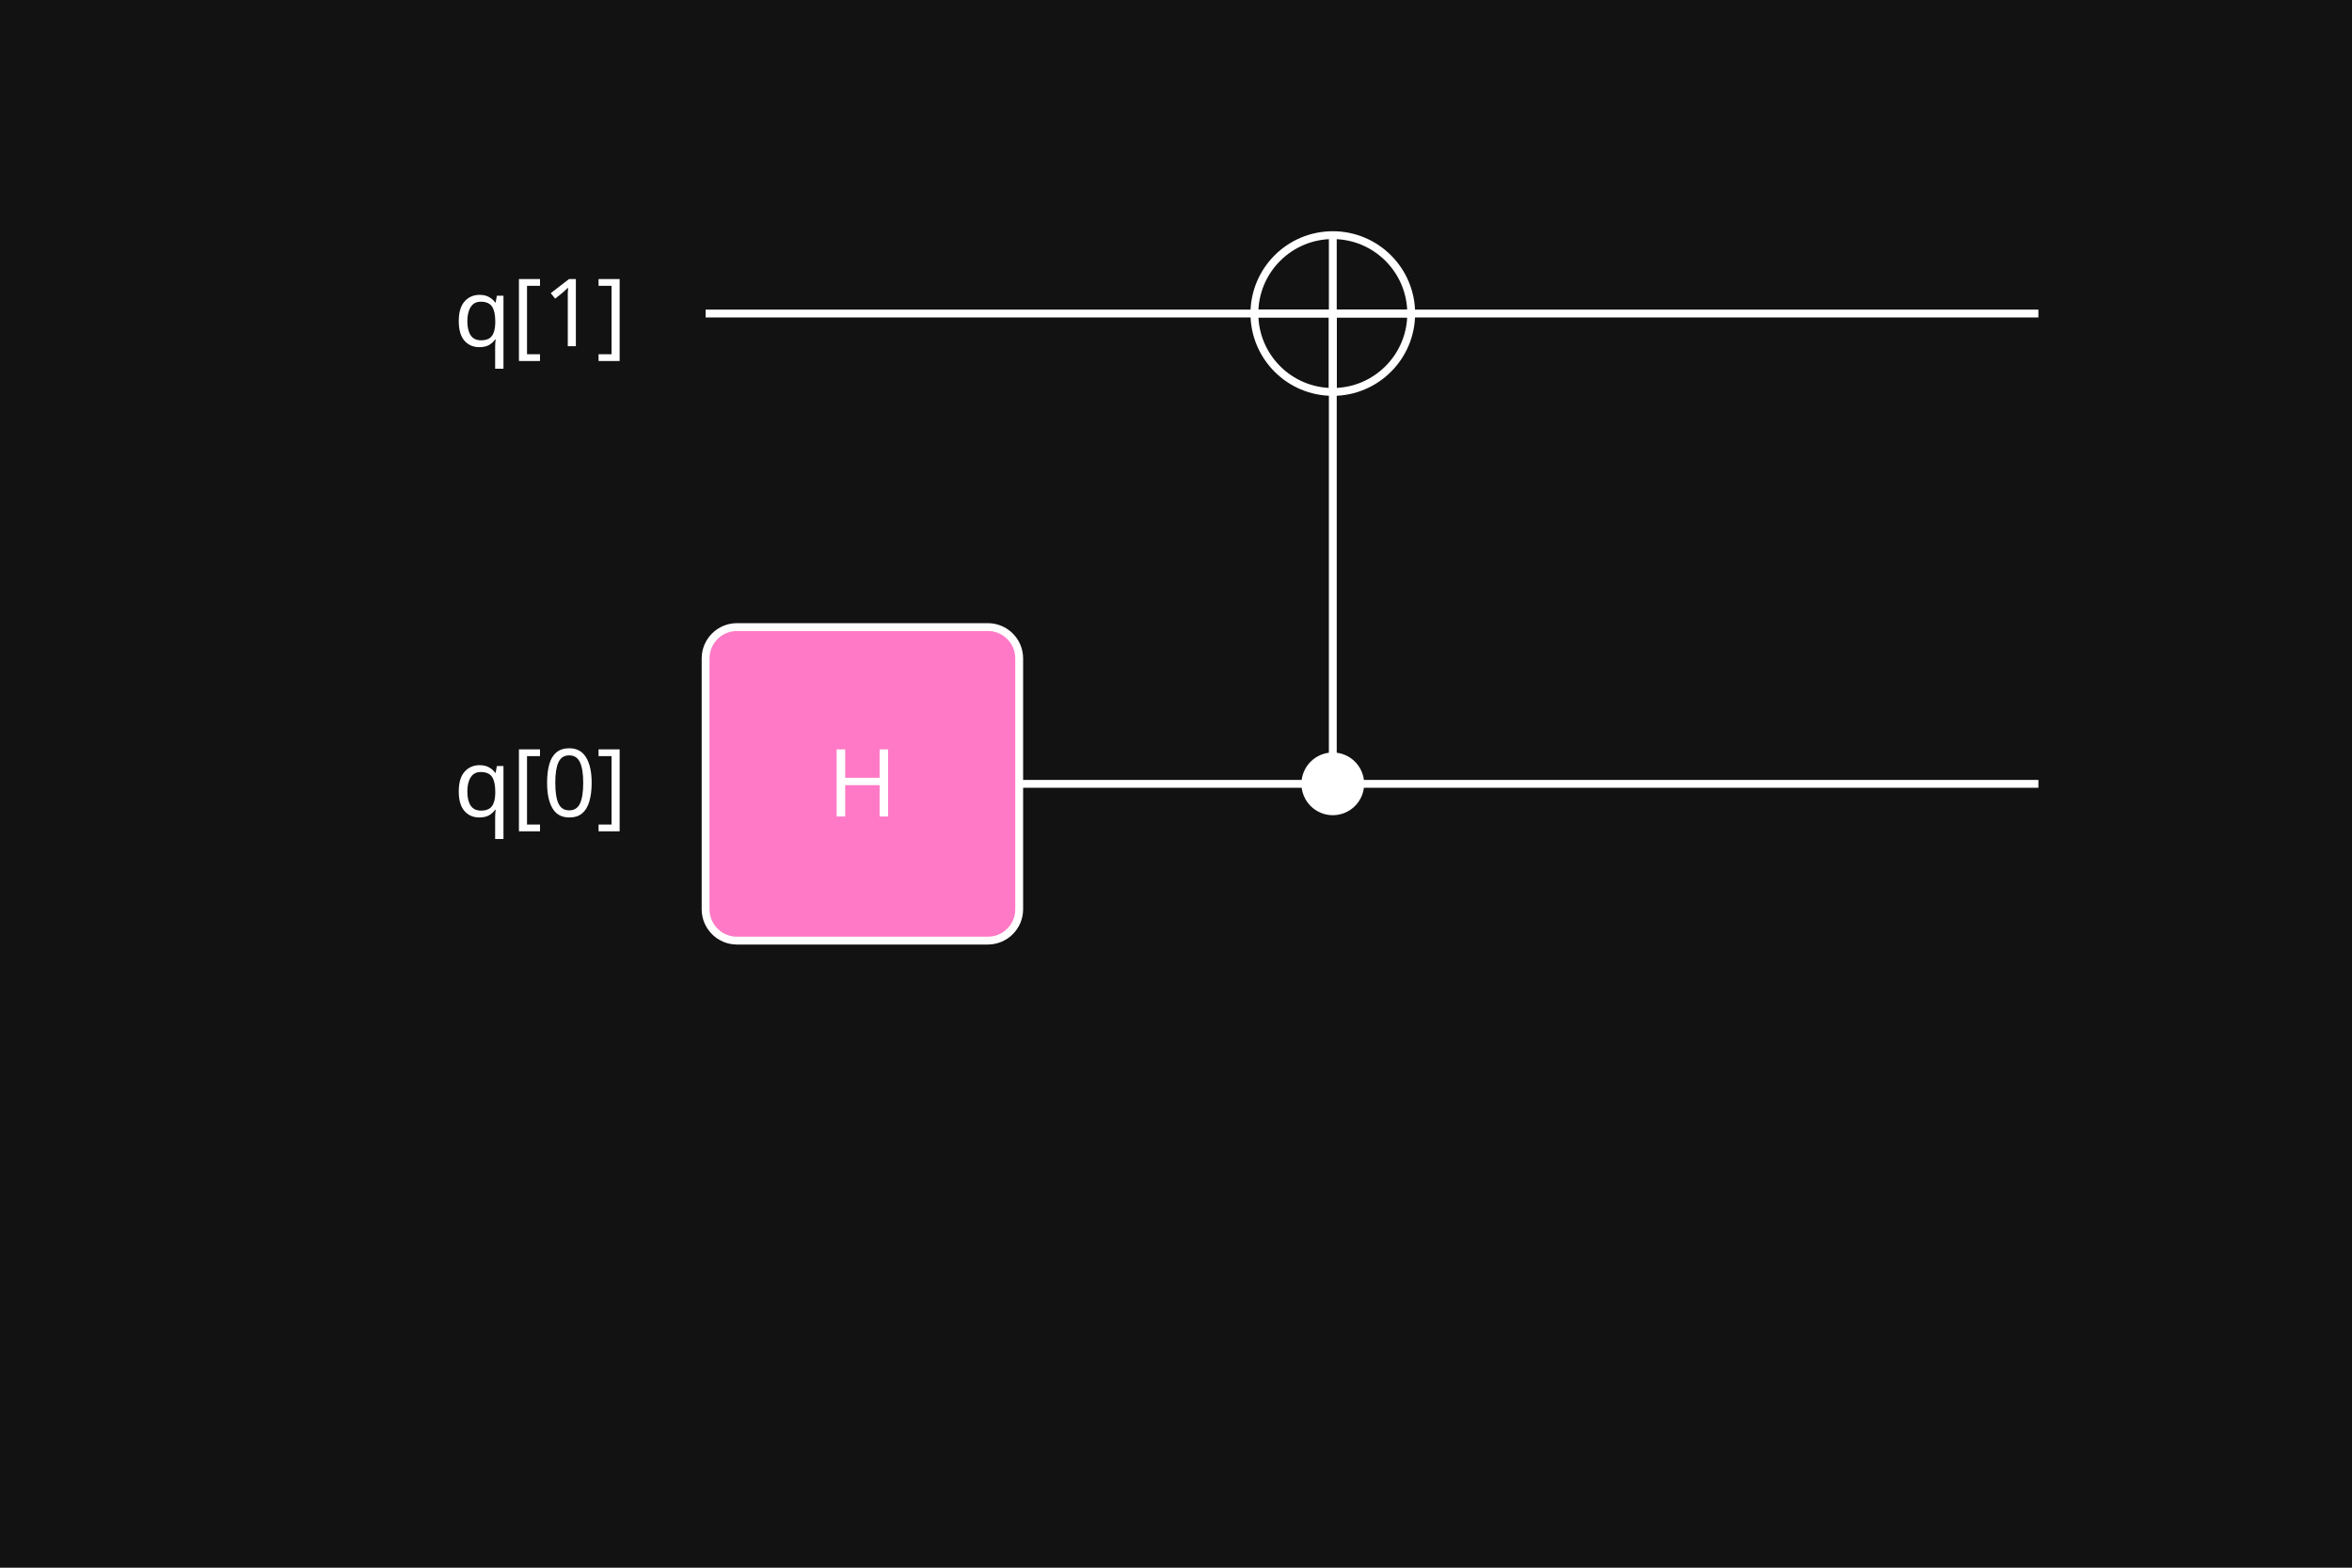
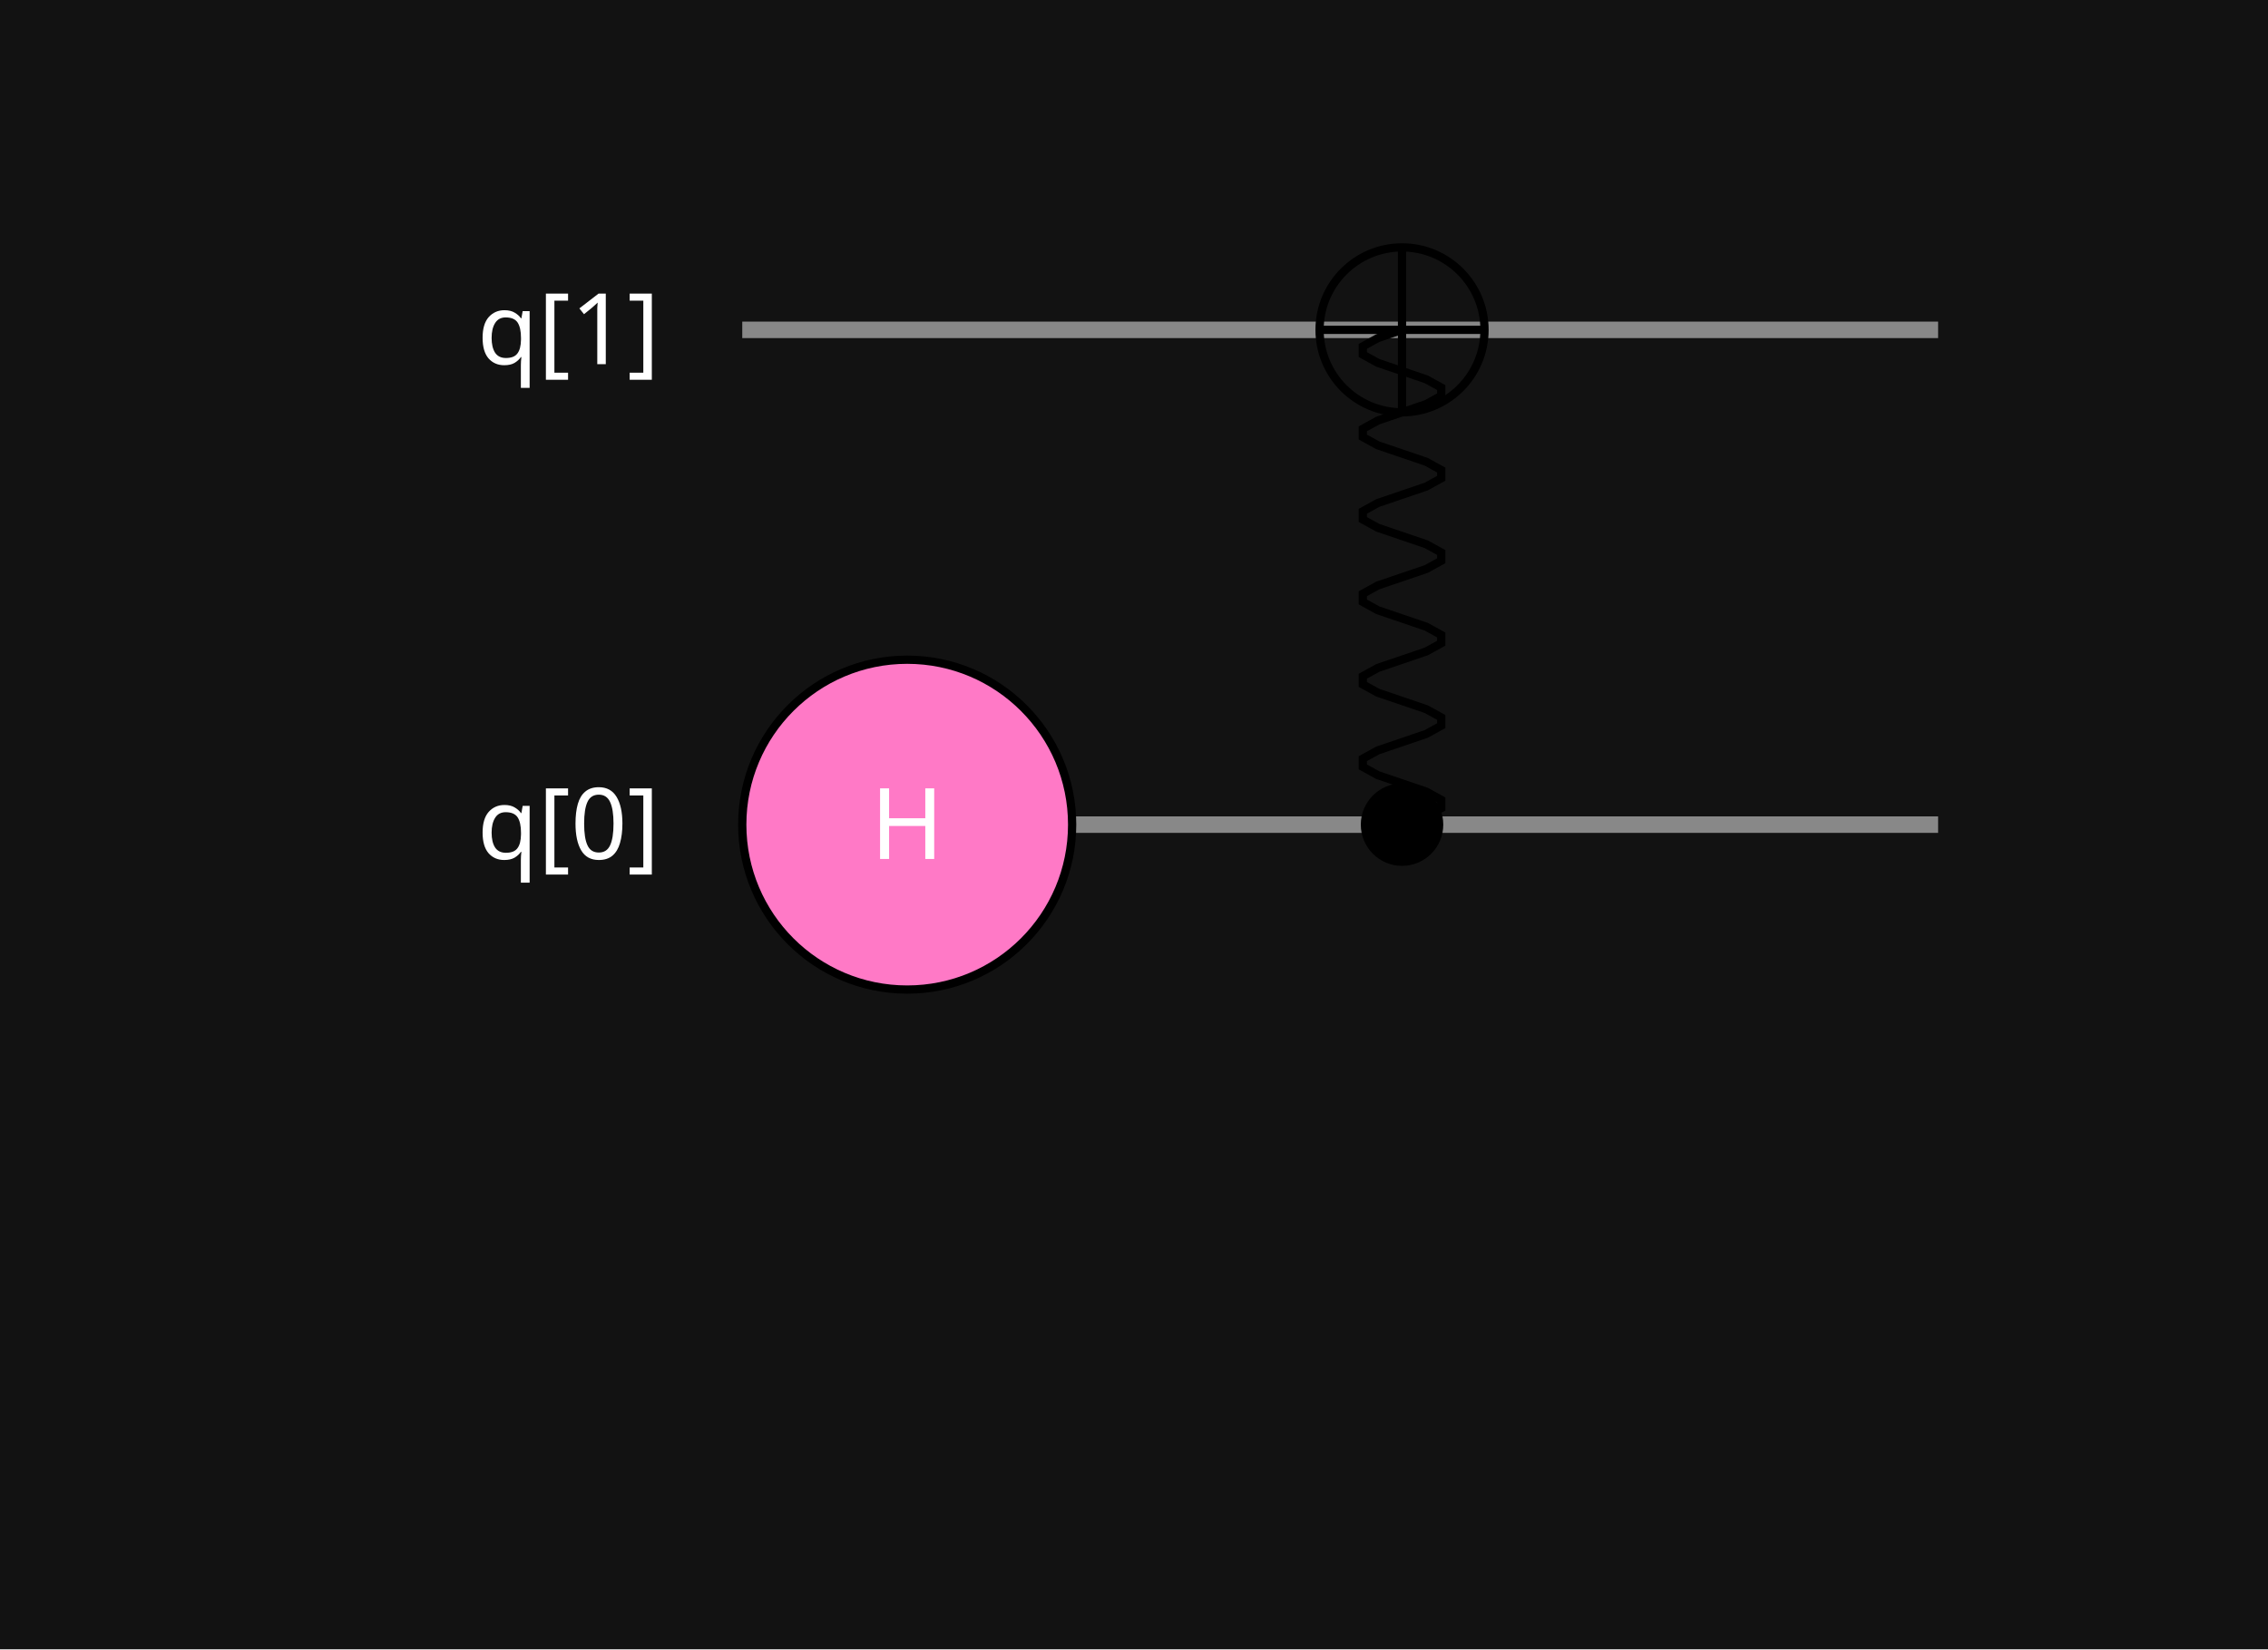
- <svg xmlns="http://www.w3.org/2000/svg" width="300" height="200" viewBox="0 0 300 200">
+ <svg xmlns="http://www.w3.org/2000/svg" width="275.0" height="200" viewBox="0 0 275.0 200">
  <rect width="100%" height="100%" fill="#121212" />
  <text x="80" y="100" fill="#ffffff" font-family="sans-serif" font-size="12" text-anchor="end" dominant-baseline="middle">q[0]</text>
  <text x="80" y="40" fill="#ffffff" font-family="sans-serif" font-size="12" text-anchor="end" dominant-baseline="middle">q[1]</text>
-   <line x1="90" y1="100" x2="260" y2="100" stroke="#ffffff" stroke-width="1" />
-   <line x1="90" y1="40" x2="260" y2="40" stroke="#ffffff" stroke-width="1" />
-   <rect x="90.0" y="80.0" width="40" height="40" fill="#ff79c6" stroke="#ffffff" rx="4" />
+   <line x1="90" y1="100" x2="235.0" y2="100" stroke="#888888" stroke-width="2" stroke-dasharray="" />
+   <line x1="90" y1="40" x2="235.0" y2="40" stroke="#888888" stroke-width="2" stroke-dasharray="" />
+   <circle cx="110.0" cy="100" r="20" fill="#ff79c6" stroke="#000000" stroke-width="1" />
  <text x="110.0" y="100" fill="#ffffff" font-family="sans-serif" font-size="12" text-anchor="middle" dominant-baseline="middle">H</text>
-   <line x1="170.0" y1="100" x2="170.0" y2="40" stroke="#ffffff" stroke-width="1" />
-   <circle cx="170.0" cy="100" r="4" fill="#ffffff" />
-   <circle cx="170.0" cy="40" r="10" fill="none" stroke="#ffffff" stroke-width="1" />
-   <line x1="160.0" y1="40" x2="180.0" y2="40" stroke="#ffffff" stroke-width="1" />
-   <line x1="170.0" y1="30" x2="170.0" y2="50" stroke="#ffffff" stroke-width="1" />
+   <path d="M 170.0 100.0 L 172.939 99.0 L 174.755 98.0 L 174.755 97.0 L 172.939 96.0 L 170.0 95.0 L 167.061 94.0 L 165.245 93.0 L 165.245 92.0 L 167.061 91.0 L 170.0 90.0 L 172.939 89.0 L 174.755 88.0 L 174.755 87.0 L 172.939 86.0 L 170.0 85.0 L 167.061 84.0 L 165.245 83.0 L 165.245 82.0 L 167.061 81.0 L 170.0 80.0 L 172.939 79.0 L 174.755 78.0 L 174.755 77.0 L 172.939 76.0 L 170.0 75.0 L 167.061 74.0 L 165.245 73.0 L 165.245 72.0 L 167.061 71.0 L 170.0 70.0 L 172.939 69.0 L 174.755 68.0 L 174.755 67.0 L 172.939 66.0 L 170.0 65.0 L 167.061 64.0 L 165.245 63.0 L 165.245 62.0 L 167.061 61.0 L 170.0 60.0 L 172.939 59.0 L 174.755 58.0 L 174.755 57.0 L 172.939 56.0 L 170.0 55.0 L 167.061 54.0 L 165.245 53.0 L 165.245 52.0 L 167.061 51.0 L 170.0 50.0 L 172.939 49.0 L 174.755 48.0 L 174.755 47.0 L 172.939 46.0 L 170.0 45.0 L 167.061 44.0 L 165.245 43.0 L 165.245 42.0 L 167.061 41.0 L 170.0 40.0" stroke="#000000" stroke-width="1" fill="none" stroke-dasharray="" />
+   <circle cx="170.0" cy="100" r="5" fill="#000000" stroke="none" stroke-width="1" />
+   <circle cx="170.0" cy="40" r="10" fill="none" stroke="#000000" stroke-width="1" />
+   <line x1="160.0" y1="40" x2="180.0" y2="40" stroke="#000000" stroke-width="1" />
+   <line x1="170.0" y1="30" x2="170.0" y2="50" stroke="#000000" stroke-width="1" />
</svg>
